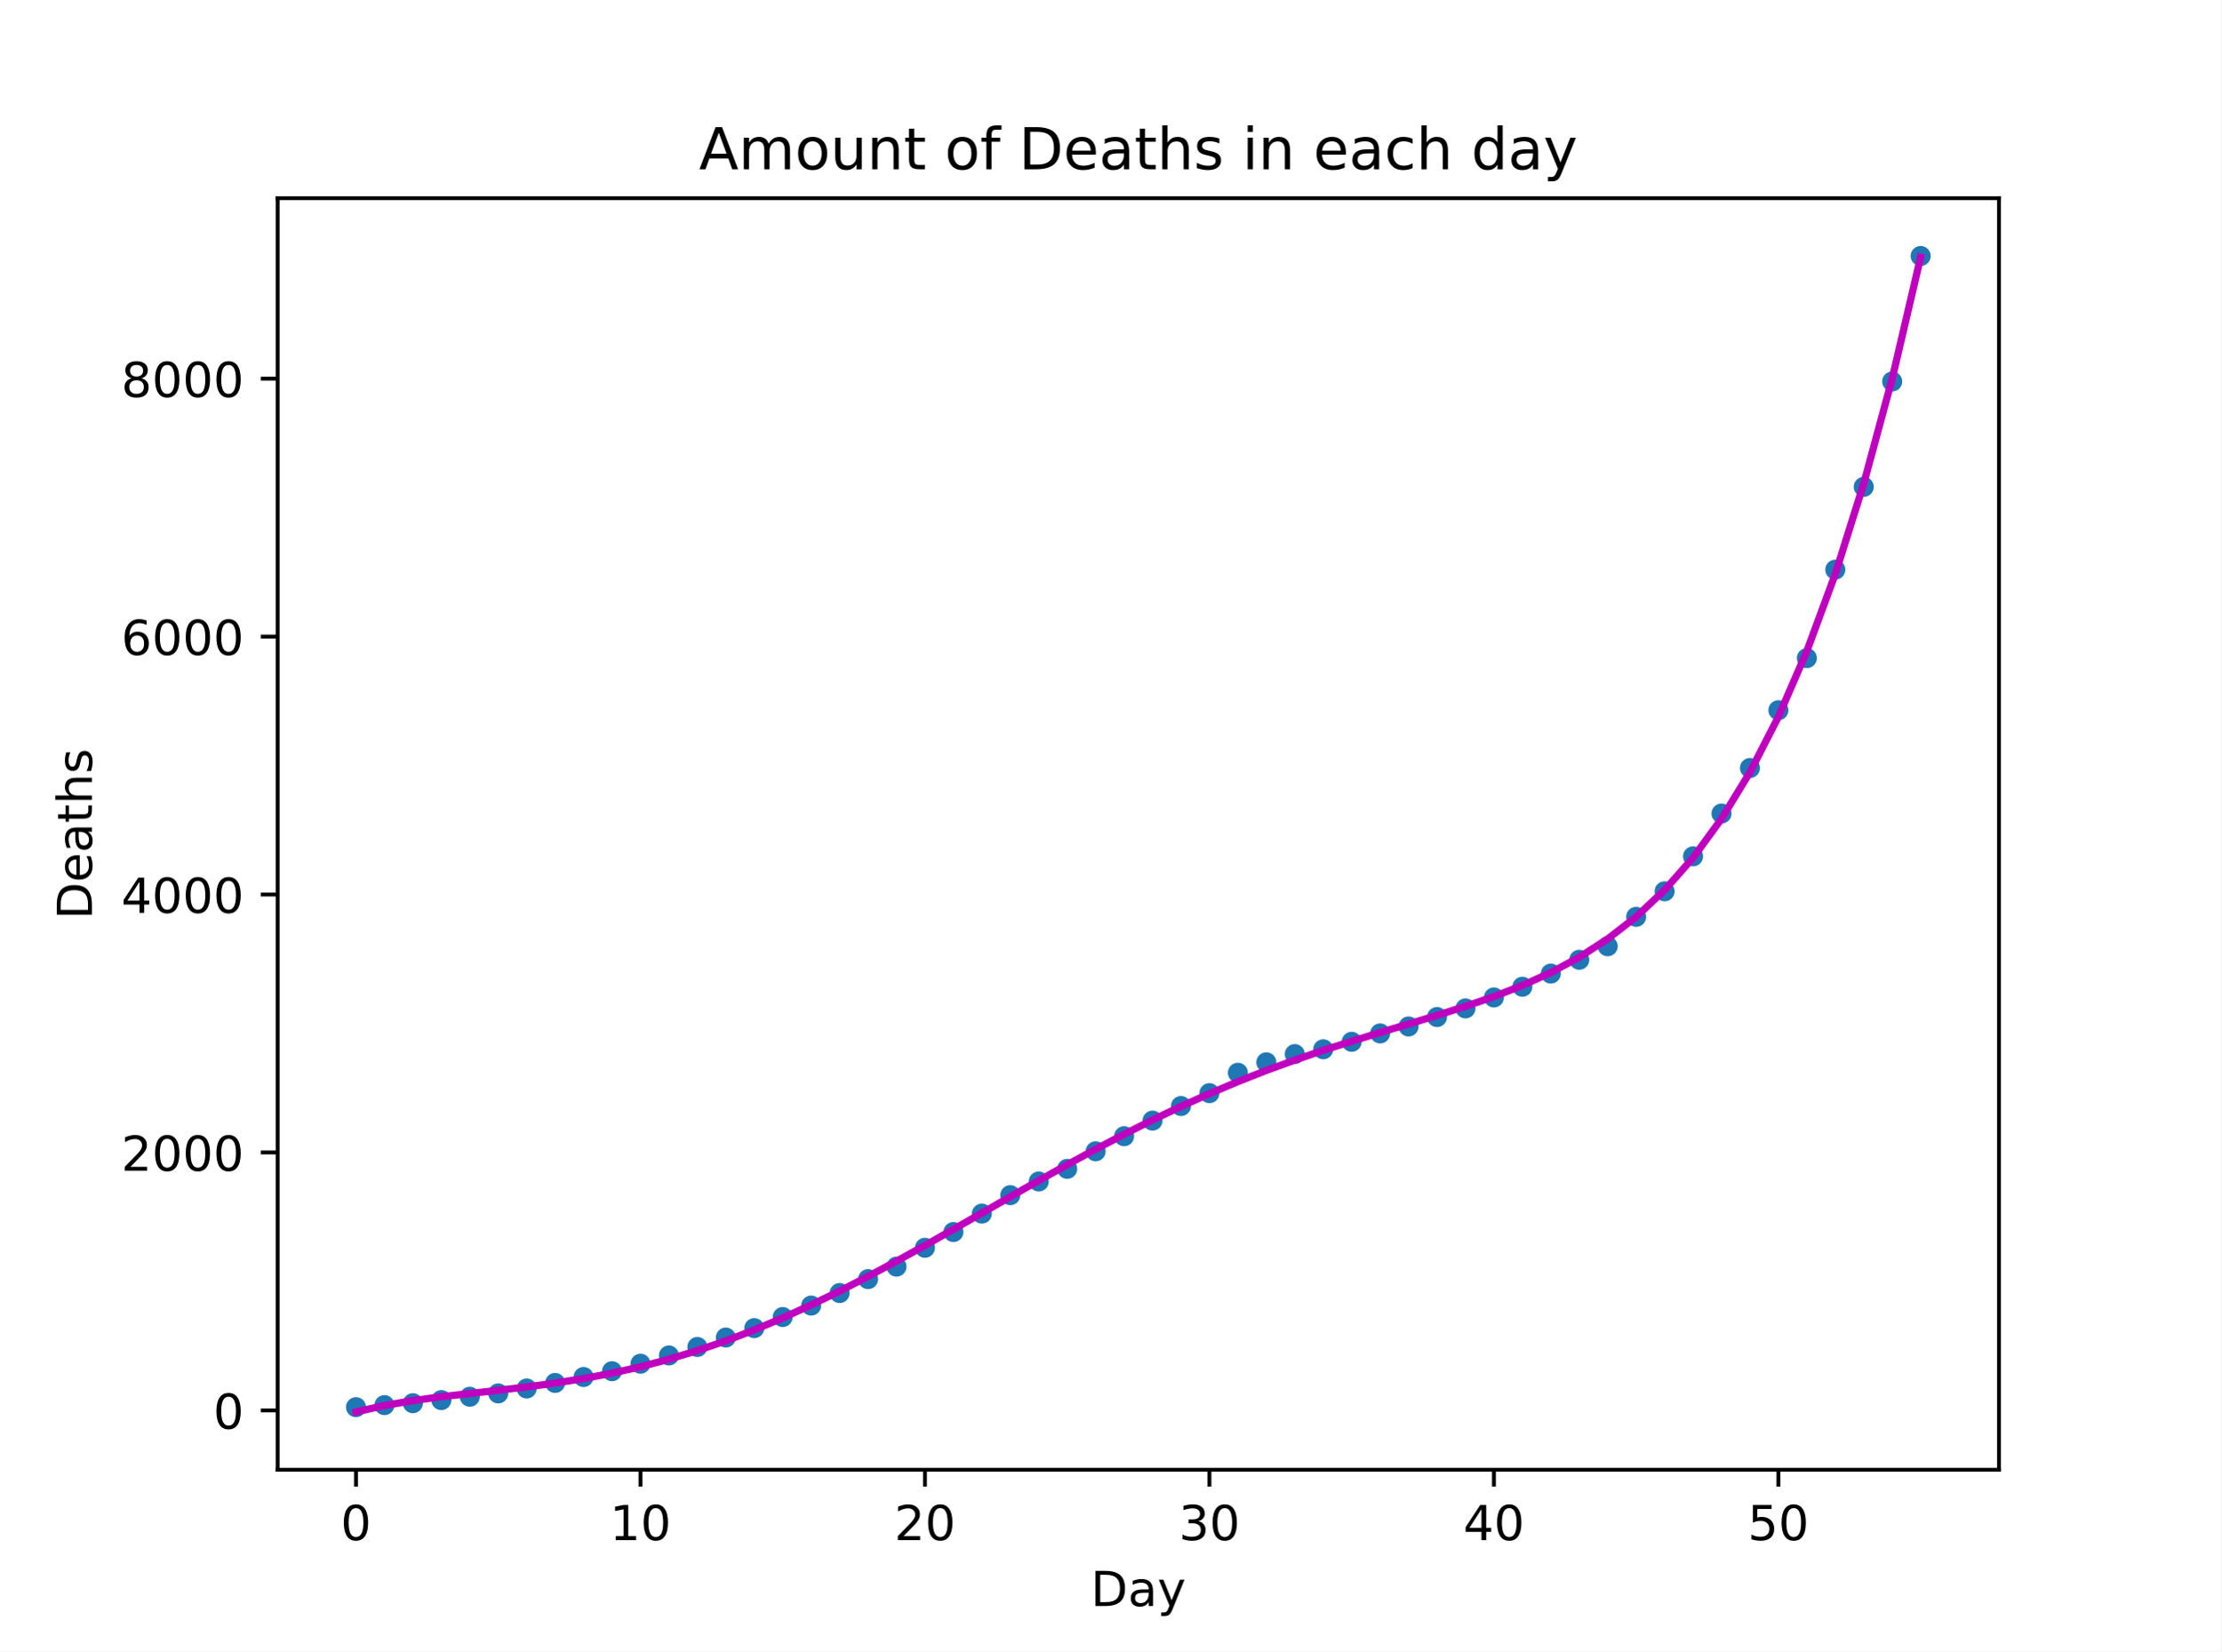
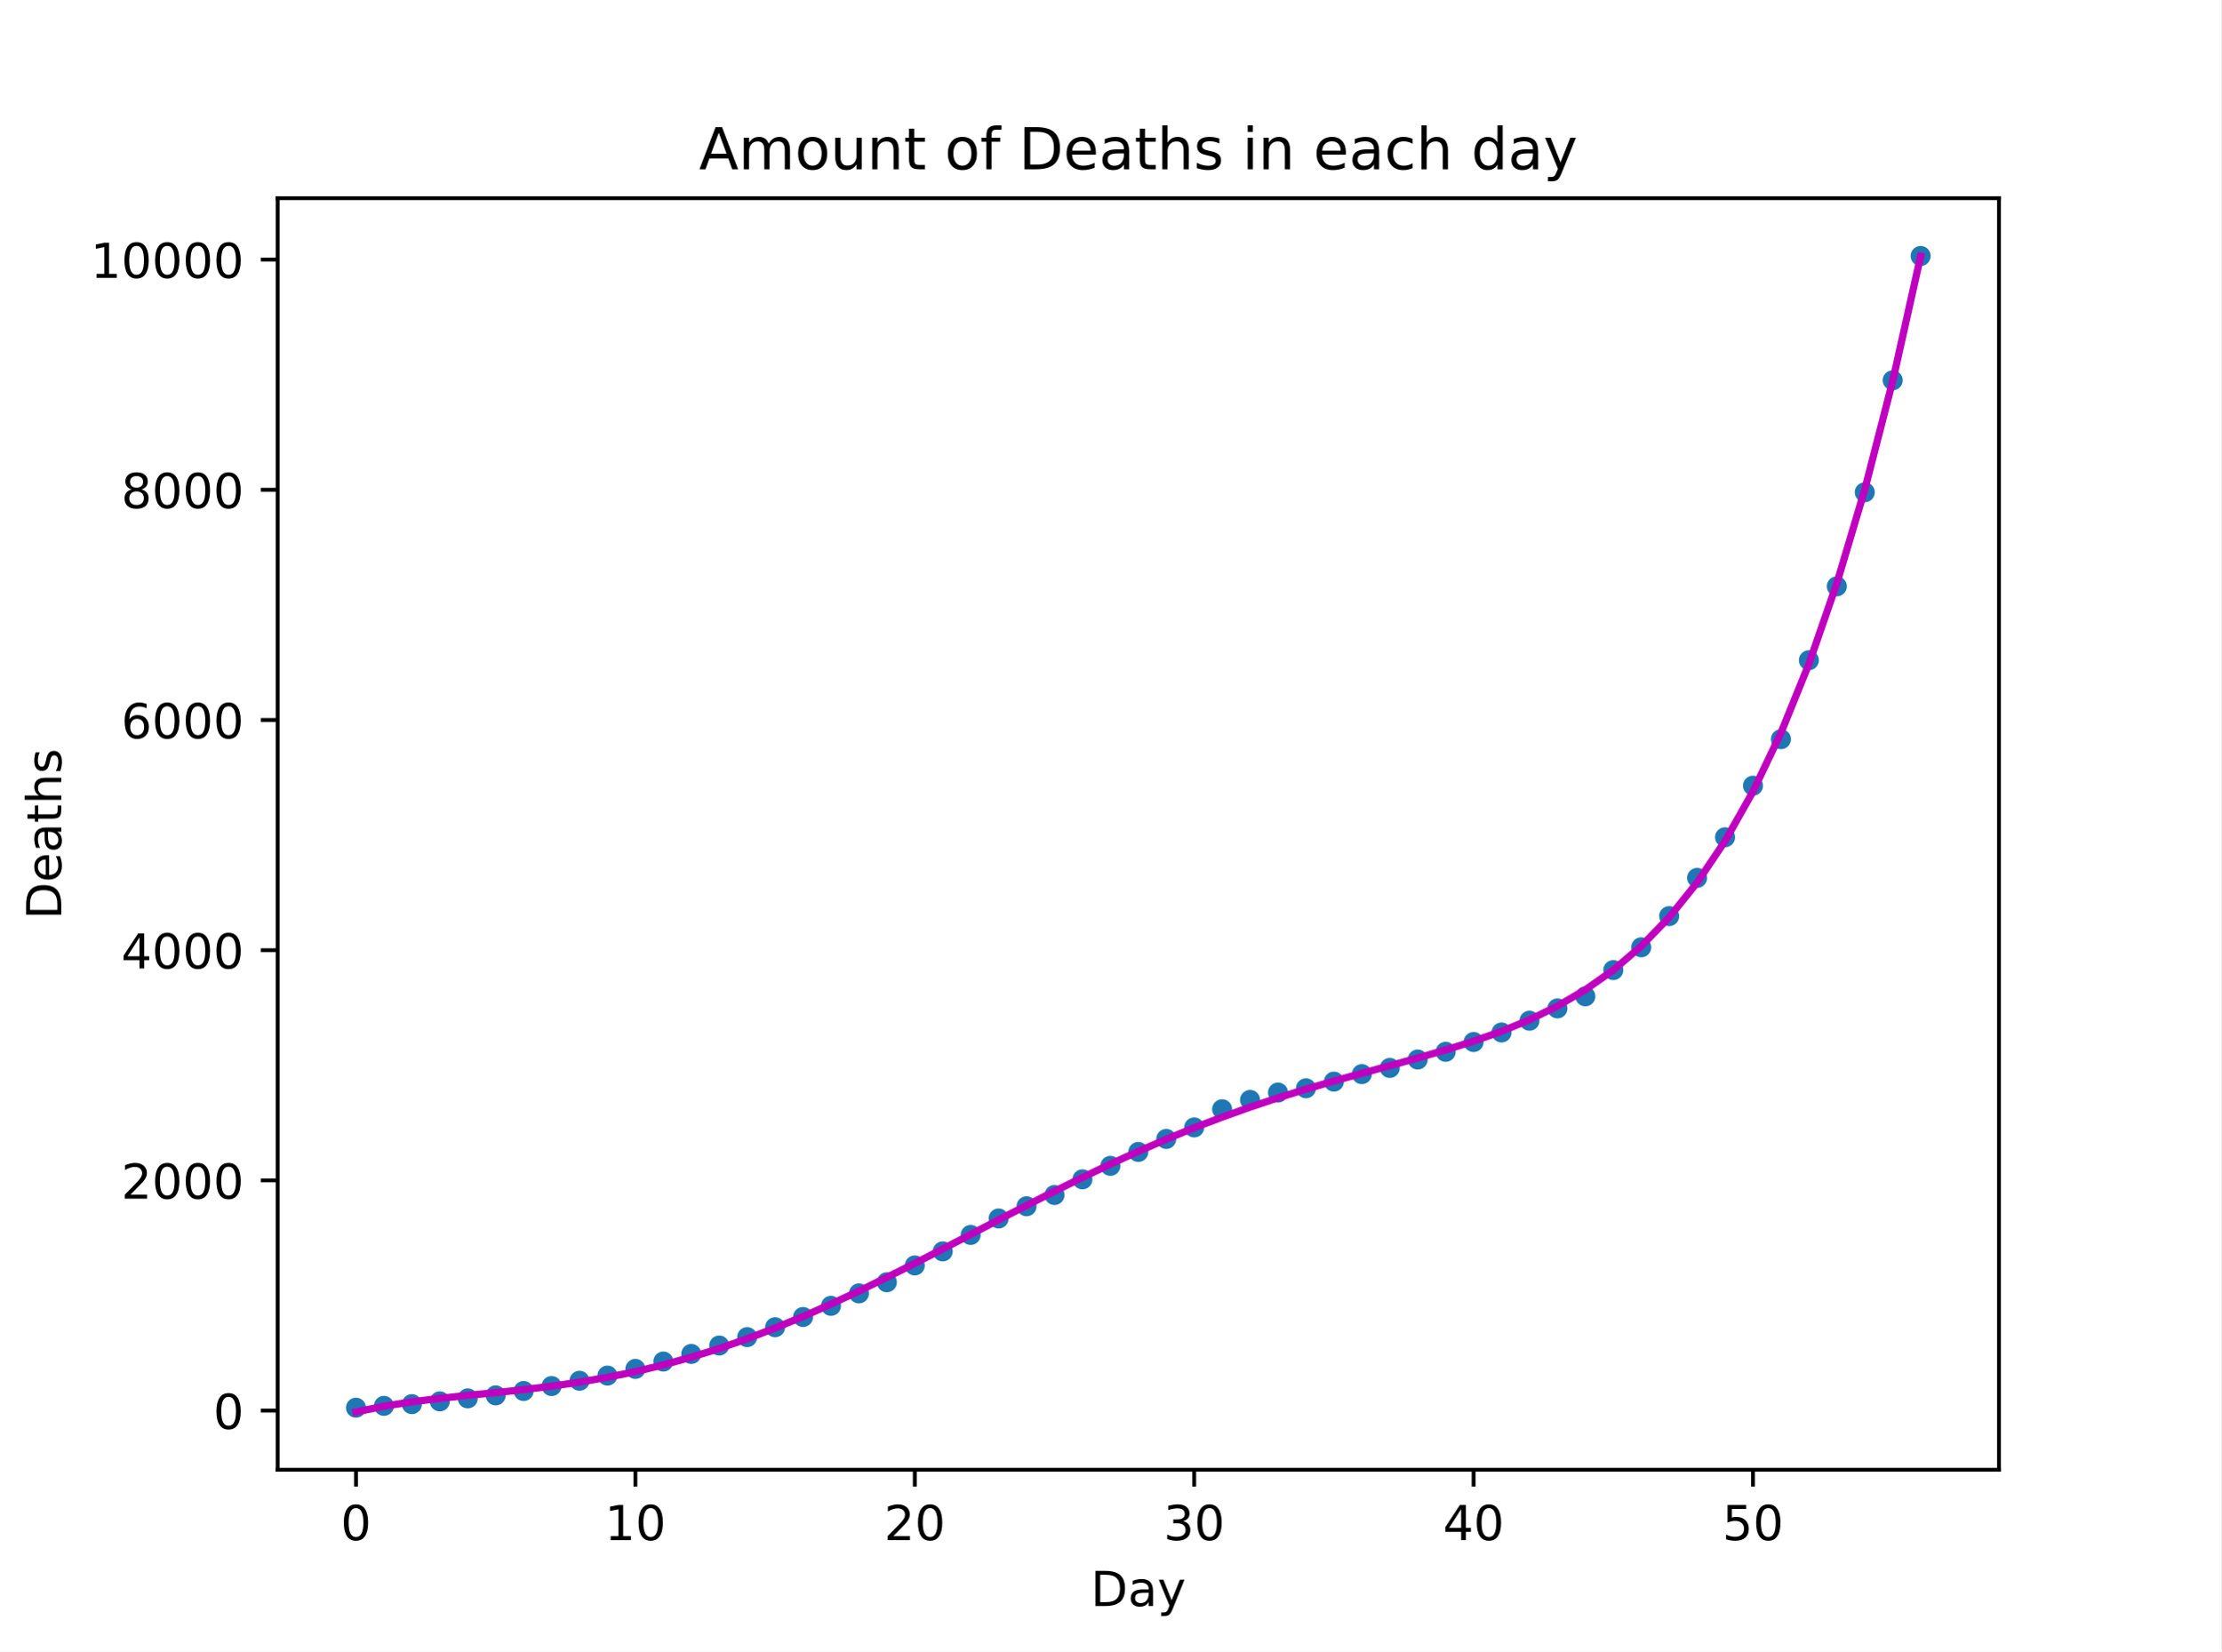
<svg xmlns="http://www.w3.org/2000/svg" xmlns:xlink="http://www.w3.org/1999/xlink" height="342.72pt" version="1.1" viewBox="0 0 460.8 342.72" width="460.8pt">
  <defs>
    <style type="text/css">
*{stroke-linecap:butt;stroke-linejoin:round;}
  </style>
  </defs>
  <g id="figure_1">
    <g id="patch_1">
      <path d="M 0 342.72  L 460.8 342.72  L 460.8 0  L 0 0  z " style="fill:#ffffff;" />
    </g>
    <g id="axes_1">
      <g id="patch_2">
        <path d="M 57.6 305.021  L 414.72 305.021  L 414.72 41.126  L 57.6 41.126  z " style="fill:#ffffff;" />
      </g>
      <g id="PathCollection_1">
        <defs>
-           <path d="M 0 1.581  C 0.419 1.581 0.822 1.415 1.118 1.118  C 1.415 0.822 1.581 0.419 1.581 0  C 1.581 -0.419 1.415 -0.822 1.118 -1.118  C 0.822 -1.415 0.419 -1.581 0 -1.581  C -0.419 -1.581 -0.822 -1.415 -1.118 -1.118  C -1.415 -0.822 -1.581 -0.419 -1.581 0  C -1.581 0.419 -1.415 0.822 -1.118 1.118  C -0.822 1.415 -0.419 1.581 0 1.581  z " id="m9f2c125390" style="stroke:#1f77b4;" />
+           <path d="M 0 1.581  C 0.419 1.581 0.822 1.415 1.118 1.118  C 1.415 0.822 1.581 0.419 1.581 0  C 1.581 -0.419 1.415 -0.822 1.118 -1.118  C 0.822 -1.415 0.419 -1.581 0 -1.581  C -0.419 -1.581 -0.822 -1.415 -1.118 -1.118  C -1.415 -0.822 -1.581 -0.419 -1.581 0  C -1.581 0.419 -1.415 0.822 -1.118 1.118  C -0.822 1.415 -0.419 1.581 0 1.581  z " id="m18ac6762a6" style="stroke:#1f77b4;" />
        </defs>
-         <g clip-path="url(#p89c3997e4b)">
-           <use style="fill:#1f77b4;stroke:#1f77b4;" x="73.852" xlink:href="#m9f2c125390" y="292.035" />
-           <use style="fill:#1f77b4;stroke:#1f77b4;" x="79.754" xlink:href="#m9f2c125390" y="291.607" />
-           <use style="fill:#1f77b4;stroke:#1f77b4;" x="85.656" xlink:href="#m9f2c125390" y="291.206" />
-           <use style="fill:#1f77b4;stroke:#1f77b4;" x="91.558" xlink:href="#m9f2c125390" y="290.563" />
-           <use style="fill:#1f77b4;stroke:#1f77b4;" x="97.46" xlink:href="#m9f2c125390" y="289.867" />
-           <use style="fill:#1f77b4;stroke:#1f77b4;" x="103.362" xlink:href="#m9f2c125390" y="289.171" />
-           <use style="fill:#1f77b4;stroke:#1f77b4;" x="109.264" xlink:href="#m9f2c125390" y="288.154" />
-           <use style="fill:#1f77b4;stroke:#1f77b4;" x="115.166" xlink:href="#m9f2c125390" y="287.003" />
-           <use style="fill:#1f77b4;stroke:#1f77b4;" x="121.069" xlink:href="#m9f2c125390" y="285.772" />
-           <use style="fill:#1f77b4;stroke:#1f77b4;" x="126.971" xlink:href="#m9f2c125390" y="284.568" />
-           <use style="fill:#1f77b4;stroke:#1f77b4;" x="132.873" xlink:href="#m9f2c125390" y="283.015" />
-           <use style="fill:#1f77b4;stroke:#1f77b4;" x="138.775" xlink:href="#m9f2c125390" y="281.302" />
-           <use style="fill:#1f77b4;stroke:#1f77b4;" x="144.677" xlink:href="#m9f2c125390" y="279.536" />
-           <use style="fill:#1f77b4;stroke:#1f77b4;" x="150.579" xlink:href="#m9f2c125390" y="277.582" />
-           <use style="fill:#1f77b4;stroke:#1f77b4;" x="156.481" xlink:href="#m9f2c125390" y="275.628" />
-           <use style="fill:#1f77b4;stroke:#1f77b4;" x="162.383" xlink:href="#m9f2c125390" y="273.326" />
-           <use style="fill:#1f77b4;stroke:#1f77b4;" x="168.286" xlink:href="#m9f2c125390" y="270.944" />
-           <use style="fill:#1f77b4;stroke:#1f77b4;" x="174.188" xlink:href="#m9f2c125390" y="268.347" />
-           <use style="fill:#1f77b4;stroke:#1f77b4;" x="180.09" xlink:href="#m9f2c125390" y="265.457" />
-           <use style="fill:#1f77b4;stroke:#1f77b4;" x="185.992" xlink:href="#m9f2c125390" y="262.86" />
-           <use style="fill:#1f77b4;stroke:#1f77b4;" x="191.894" xlink:href="#m9f2c125390" y="258.952" />
-           <use style="fill:#1f77b4;stroke:#1f77b4;" x="197.796" xlink:href="#m9f2c125390" y="255.687" />
-           <use style="fill:#1f77b4;stroke:#1f77b4;" x="203.698" xlink:href="#m9f2c125390" y="251.859" />
-           <use style="fill:#1f77b4;stroke:#1f77b4;" x="209.6" xlink:href="#m9f2c125390" y="248.032" />
-           <use style="fill:#1f77b4;stroke:#1f77b4;" x="215.503" xlink:href="#m9f2c125390" y="245.195" />
-           <use style="fill:#1f77b4;stroke:#1f77b4;" x="221.405" xlink:href="#m9f2c125390" y="242.572" />
-           <use style="fill:#1f77b4;stroke:#1f77b4;" x="227.307" xlink:href="#m9f2c125390" y="238.931" />
-           <use style="fill:#1f77b4;stroke:#1f77b4;" x="233.209" xlink:href="#m9f2c125390" y="235.8" />
-           <use style="fill:#1f77b4;stroke:#1f77b4;" x="239.111" xlink:href="#m9f2c125390" y="232.561" />
-           <use style="fill:#1f77b4;stroke:#1f77b4;" x="245.013" xlink:href="#m9f2c125390" y="229.537" />
-           <use style="fill:#1f77b4;stroke:#1f77b4;" x="250.915" xlink:href="#m9f2c125390" y="226.86" />
-           <use style="fill:#1f77b4;stroke:#1f77b4;" x="256.817" xlink:href="#m9f2c125390" y="222.631" />
-           <use style="fill:#1f77b4;stroke:#1f77b4;" x="262.72" xlink:href="#m9f2c125390" y="220.463" />
-           <use style="fill:#1f77b4;stroke:#1f77b4;" x="268.622" xlink:href="#m9f2c125390" y="218.75" />
-           <use style="fill:#1f77b4;stroke:#1f77b4;" x="274.524" xlink:href="#m9f2c125390" y="217.76" />
-           <use style="fill:#1f77b4;stroke:#1f77b4;" x="280.426" xlink:href="#m9f2c125390" y="216.207" />
-           <use style="fill:#1f77b4;stroke:#1f77b4;" x="286.328" xlink:href="#m9f2c125390" y="214.467" />
-           <use style="fill:#1f77b4;stroke:#1f77b4;" x="292.23" xlink:href="#m9f2c125390" y="213.022" />
-           <use style="fill:#1f77b4;stroke:#1f77b4;" x="298.132" xlink:href="#m9f2c125390" y="211.068" />
-           <use style="fill:#1f77b4;stroke:#1f77b4;" x="304.034" xlink:href="#m9f2c125390" y="209.275" />
-           <use style="fill:#1f77b4;stroke:#1f77b4;" x="309.937" xlink:href="#m9f2c125390" y="207" />
-           <use style="fill:#1f77b4;stroke:#1f77b4;" x="315.839" xlink:href="#m9f2c125390" y="204.778" />
-           <use style="fill:#1f77b4;stroke:#1f77b4;" x="321.741" xlink:href="#m9f2c125390" y="202.048" />
-           <use style="fill:#1f77b4;stroke:#1f77b4;" x="327.643" xlink:href="#m9f2c125390" y="199.184" />
-           <use style="fill:#1f77b4;stroke:#1f77b4;" x="333.545" xlink:href="#m9f2c125390" y="196.373" />
-           <use style="fill:#1f77b4;stroke:#1f77b4;" x="339.447" xlink:href="#m9f2c125390" y="190.271" />
-           <use style="fill:#1f77b4;stroke:#1f77b4;" x="345.349" xlink:href="#m9f2c125390" y="184.971" />
-           <use style="fill:#1f77b4;stroke:#1f77b4;" x="351.251" xlink:href="#m9f2c125390" y="177.718" />
-           <use style="fill:#1f77b4;stroke:#1f77b4;" x="357.154" xlink:href="#m9f2c125390" y="168.831" />
-           <use style="fill:#1f77b4;stroke:#1f77b4;" x="363.056" xlink:href="#m9f2c125390" y="159.383" />
-           <use style="fill:#1f77b4;stroke:#1f77b4;" x="368.958" xlink:href="#m9f2c125390" y="147.392" />
-           <use style="fill:#1f77b4;stroke:#1f77b4;" x="374.86" xlink:href="#m9f2c125390" y="136.578" />
-           <use style="fill:#1f77b4;stroke:#1f77b4;" x="380.762" xlink:href="#m9f2c125390" y="118.217" />
-           <use style="fill:#1f77b4;stroke:#1f77b4;" x="386.664" xlink:href="#m9f2c125390" y="101.033" />
-           <use style="fill:#1f77b4;stroke:#1f77b4;" x="392.566" xlink:href="#m9f2c125390" y="79.165" />
-           <use style="fill:#1f77b4;stroke:#1f77b4;" x="398.468" xlink:href="#m9f2c125390" y="53.122" />
+         <g clip-path="url(#p3167b985b4)">
+           <use style="fill:#1f77b4;stroke:#1f77b4;" x="73.851" xlink:href="#m18ac6762a6" y="292.142" />
+           <use style="fill:#1f77b4;stroke:#1f77b4;" x="79.648" xlink:href="#m18ac6762a6" y="291.76" />
+           <use style="fill:#1f77b4;stroke:#1f77b4;" x="85.445" xlink:href="#m18ac6762a6" y="291.401" />
+           <use style="fill:#1f77b4;stroke:#1f77b4;" x="91.241" xlink:href="#m18ac6762a6" y="290.828" />
+           <use style="fill:#1f77b4;stroke:#1f77b4;" x="97.038" xlink:href="#m18ac6762a6" y="290.207" />
+           <use style="fill:#1f77b4;stroke:#1f77b4;" x="102.835" xlink:href="#m18ac6762a6" y="289.586" />
+           <use style="fill:#1f77b4;stroke:#1f77b4;" x="108.632" xlink:href="#m18ac6762a6" y="288.678" />
+           <use style="fill:#1f77b4;stroke:#1f77b4;" x="114.428" xlink:href="#m18ac6762a6" y="287.651" />
+           <use style="fill:#1f77b4;stroke:#1f77b4;" x="120.225" xlink:href="#m18ac6762a6" y="286.552" />
+           <use style="fill:#1f77b4;stroke:#1f77b4;" x="126.022" xlink:href="#m18ac6762a6" y="285.477" />
+           <use style="fill:#1f77b4;stroke:#1f77b4;" x="131.819" xlink:href="#m18ac6762a6" y="284.092" />
+           <use style="fill:#1f77b4;stroke:#1f77b4;" x="137.615" xlink:href="#m18ac6762a6" y="282.563" />
+           <use style="fill:#1f77b4;stroke:#1f77b4;" x="143.412" xlink:href="#m18ac6762a6" y="280.986" />
+           <use style="fill:#1f77b4;stroke:#1f77b4;" x="149.209" xlink:href="#m18ac6762a6" y="279.242" />
+           <use style="fill:#1f77b4;stroke:#1f77b4;" x="155.006" xlink:href="#m18ac6762a6" y="277.499" />
+           <use style="fill:#1f77b4;stroke:#1f77b4;" x="160.802" xlink:href="#m18ac6762a6" y="275.444" />
+           <use style="fill:#1f77b4;stroke:#1f77b4;" x="166.599" xlink:href="#m18ac6762a6" y="273.318" />
+           <use style="fill:#1f77b4;stroke:#1f77b4;" x="172.396" xlink:href="#m18ac6762a6" y="271.001" />
+           <use style="fill:#1f77b4;stroke:#1f77b4;" x="178.193" xlink:href="#m18ac6762a6" y="268.421" />
+           <use style="fill:#1f77b4;stroke:#1f77b4;" x="183.989" xlink:href="#m18ac6762a6" y="266.104" />
+           <use style="fill:#1f77b4;stroke:#1f77b4;" x="189.786" xlink:href="#m18ac6762a6" y="262.617" />
+           <use style="fill:#1f77b4;stroke:#1f77b4;" x="195.583" xlink:href="#m18ac6762a6" y="259.702" />
+           <use style="fill:#1f77b4;stroke:#1f77b4;" x="201.38" xlink:href="#m18ac6762a6" y="256.286" />
+           <use style="fill:#1f77b4;stroke:#1f77b4;" x="207.176" xlink:href="#m18ac6762a6" y="252.87" />
+           <use style="fill:#1f77b4;stroke:#1f77b4;" x="212.973" xlink:href="#m18ac6762a6" y="250.338" />
+           <use style="fill:#1f77b4;stroke:#1f77b4;" x="218.77" xlink:href="#m18ac6762a6" y="247.997" />
+           <use style="fill:#1f77b4;stroke:#1f77b4;" x="224.567" xlink:href="#m18ac6762a6" y="244.749" />
+           <use style="fill:#1f77b4;stroke:#1f77b4;" x="230.363" xlink:href="#m18ac6762a6" y="241.954" />
+           <use style="fill:#1f77b4;stroke:#1f77b4;" x="236.16" xlink:href="#m18ac6762a6" y="239.063" />
+           <use style="fill:#1f77b4;stroke:#1f77b4;" x="241.957" xlink:href="#m18ac6762a6" y="236.364" />
+           <use style="fill:#1f77b4;stroke:#1f77b4;" x="247.753" xlink:href="#m18ac6762a6" y="233.975" />
+           <use style="fill:#1f77b4;stroke:#1f77b4;" x="253.55" xlink:href="#m18ac6762a6" y="230.201" />
+           <use style="fill:#1f77b4;stroke:#1f77b4;" x="259.347" xlink:href="#m18ac6762a6" y="228.266" />
+           <use style="fill:#1f77b4;stroke:#1f77b4;" x="265.144" xlink:href="#m18ac6762a6" y="226.737" />
+           <use style="fill:#1f77b4;stroke:#1f77b4;" x="270.94" xlink:href="#m18ac6762a6" y="225.853" />
+           <use style="fill:#1f77b4;stroke:#1f77b4;" x="276.737" xlink:href="#m18ac6762a6" y="224.468" />
+           <use style="fill:#1f77b4;stroke:#1f77b4;" x="282.534" xlink:href="#m18ac6762a6" y="222.915" />
+           <use style="fill:#1f77b4;stroke:#1f77b4;" x="288.331" xlink:href="#m18ac6762a6" y="221.625" />
+           <use style="fill:#1f77b4;stroke:#1f77b4;" x="294.127" xlink:href="#m18ac6762a6" y="219.882" />
+           <use style="fill:#1f77b4;stroke:#1f77b4;" x="299.924" xlink:href="#m18ac6762a6" y="218.281" />
+           <use style="fill:#1f77b4;stroke:#1f77b4;" x="305.721" xlink:href="#m18ac6762a6" y="216.251" />
+           <use style="fill:#1f77b4;stroke:#1f77b4;" x="311.518" xlink:href="#m18ac6762a6" y="214.268" />
+           <use style="fill:#1f77b4;stroke:#1f77b4;" x="317.314" xlink:href="#m18ac6762a6" y="211.831" />
+           <use style="fill:#1f77b4;stroke:#1f77b4;" x="323.111" xlink:href="#m18ac6762a6" y="209.275" />
+           <use style="fill:#1f77b4;stroke:#1f77b4;" x="328.908" xlink:href="#m18ac6762a6" y="206.767" />
+           <use style="fill:#1f77b4;stroke:#1f77b4;" x="334.705" xlink:href="#m18ac6762a6" y="201.321" />
+           <use style="fill:#1f77b4;stroke:#1f77b4;" x="340.501" xlink:href="#m18ac6762a6" y="196.591" />
+           <use style="fill:#1f77b4;stroke:#1f77b4;" x="346.298" xlink:href="#m18ac6762a6" y="190.118" />
+           <use style="fill:#1f77b4;stroke:#1f77b4;" x="352.095" xlink:href="#m18ac6762a6" y="182.187" />
+           <use style="fill:#1f77b4;stroke:#1f77b4;" x="357.892" xlink:href="#m18ac6762a6" y="173.754" />
+           <use style="fill:#1f77b4;stroke:#1f77b4;" x="363.688" xlink:href="#m18ac6762a6" y="163.053" />
+           <use style="fill:#1f77b4;stroke:#1f77b4;" x="369.485" xlink:href="#m18ac6762a6" y="153.402" />
+           <use style="fill:#1f77b4;stroke:#1f77b4;" x="375.282" xlink:href="#m18ac6762a6" y="137.015" />
+           <use style="fill:#1f77b4;stroke:#1f77b4;" x="381.079" xlink:href="#m18ac6762a6" y="121.679" />
+           <use style="fill:#1f77b4;stroke:#1f77b4;" x="386.875" xlink:href="#m18ac6762a6" y="102.163" />
+           <use style="fill:#1f77b4;stroke:#1f77b4;" x="392.672" xlink:href="#m18ac6762a6" y="78.92" />
+           <use style="fill:#1f77b4;stroke:#1f77b4;" x="398.469" xlink:href="#m18ac6762a6" y="53.122" />
        </g>
      </g>
      <g id="matplotlib.axis_1">
        <g id="xtick_1">
          <g id="line2d_1">
            <defs>
-               <path d="M 0 0  L 0 3.5  " id="m40feccec96" style="stroke:#000000;stroke-width:0.8;" />
-             </defs>
-             <g>
-               <use style="stroke:#000000;stroke-width:0.8;" x="73.852" xlink:href="#m40feccec96" y="305.021" />
+               <path d="M 0 0  L 0 3.5  " id="m0d7dae10d0" style="stroke:#000000;stroke-width:0.8;" />
+             </defs>
+             <g>
+               <use style="stroke:#000000;stroke-width:0.8;" x="73.851" xlink:href="#m0d7dae10d0" y="305.021" />
            </g>
          </g>
          <g id="text_1">
            <defs>
              <path d="M 31.781 66.406  Q 24.172 66.406 20.328 58.906  Q 16.5 51.422 16.5 36.375  Q 16.5 21.391 20.328 13.891  Q 24.172 6.391 31.781 6.391  Q 39.453 6.391 43.281 13.891  Q 47.125 21.391 47.125 36.375  Q 47.125 51.422 43.281 58.906  Q 39.453 66.406 31.781 66.406  z M 31.781 74.219  Q 44.047 74.219 50.516 64.516  Q 56.984 54.828 56.984 36.375  Q 56.984 17.969 50.516 8.266  Q 44.047 -1.422 31.781 -1.422  Q 19.531 -1.422 13.062 8.266  Q 6.594 17.969 6.594 36.375  Q 6.594 54.828 13.062 64.516  Q 19.531 74.219 31.781 74.219  z " id="DejaVuSans-48" />
            </defs>
-             <g transform="translate(70.67029 319.6192)scale(0.1 -0.1)">
+             <g transform="translate(70.66996 319.6192)scale(0.1 -0.1)">
              <use xlink:href="#DejaVuSans-48" />
            </g>
          </g>
        </g>
        <g id="xtick_2">
          <g id="line2d_2">
            <g>
-               <use style="stroke:#000000;stroke-width:0.8;" x="132.873" xlink:href="#m40feccec96" y="305.021" />
+               <use style="stroke:#000000;stroke-width:0.8;" x="131.819" xlink:href="#m0d7dae10d0" y="305.021" />
            </g>
          </g>
          <g id="text_2">
            <defs>
              <path d="M 12.406 8.297  L 28.516 8.297  L 28.516 63.922  L 10.984 60.406  L 10.984 69.391  L 28.422 72.906  L 38.281 72.906  L 38.281 8.297  L 54.391 8.297  L 54.391 0  L 12.406 0  z " id="DejaVuSans-49" />
            </defs>
-             <g transform="translate(126.5103 319.6192)scale(0.1 -0.1)">
+             <g transform="translate(125.4561 319.6192)scale(0.1 -0.1)">
              <use xlink:href="#DejaVuSans-49" />
              <use x="63.623" xlink:href="#DejaVuSans-48" />
            </g>
          </g>
        </g>
        <g id="xtick_3">
          <g id="line2d_3">
            <g>
-               <use style="stroke:#000000;stroke-width:0.8;" x="191.894" xlink:href="#m40feccec96" y="305.021" />
+               <use style="stroke:#000000;stroke-width:0.8;" x="189.786" xlink:href="#m0d7dae10d0" y="305.021" />
            </g>
          </g>
          <g id="text_3">
            <defs>
              <path d="M 19.188 8.297  L 53.609 8.297  L 53.609 0  L 7.328 0  L 7.328 8.297  Q 12.938 14.109 22.625 23.891  Q 32.328 33.688 34.812 36.531  Q 39.547 41.844 41.422 45.531  Q 43.312 49.219 43.312 52.781  Q 43.312 58.594 39.234 62.25  Q 35.156 65.922 28.609 65.922  Q 23.969 65.922 18.812 64.312  Q 13.672 62.703 7.812 59.422  L 7.812 69.391  Q 13.766 71.781 18.938 73  Q 24.125 74.219 28.422 74.219  Q 39.75 74.219 46.484 68.547  Q 53.219 62.891 53.219 53.422  Q 53.219 48.922 51.531 44.891  Q 49.859 40.875 45.406 35.406  Q 44.188 33.984 37.641 27.219  Q 31.109 20.453 19.188 8.297  z " id="DejaVuSans-50" />
            </defs>
-             <g transform="translate(185.5316 319.6192)scale(0.1 -0.1)">
+             <g transform="translate(183.4236 319.6192)scale(0.1 -0.1)">
              <use xlink:href="#DejaVuSans-50" />
              <use x="63.623" xlink:href="#DejaVuSans-48" />
            </g>
          </g>
        </g>
        <g id="xtick_4">
          <g id="line2d_4">
            <g>
-               <use style="stroke:#000000;stroke-width:0.8;" x="250.915" xlink:href="#m40feccec96" y="305.021" />
+               <use style="stroke:#000000;stroke-width:0.8;" x="247.753" xlink:href="#m0d7dae10d0" y="305.021" />
            </g>
          </g>
          <g id="text_4">
            <defs>
              <path d="M 40.578 39.312  Q 47.656 37.797 51.625 33  Q 55.609 28.219 55.609 21.188  Q 55.609 10.406 48.188 4.484  Q 40.766 -1.422 27.094 -1.422  Q 22.516 -1.422 17.656 -0.516  Q 12.797 0.391 7.625 2.203  L 7.625 11.719  Q 11.719 9.328 16.594 8.109  Q 21.484 6.891 26.812 6.891  Q 36.078 6.891 40.938 10.547  Q 45.797 14.203 45.797 21.188  Q 45.797 27.641 41.281 31.266  Q 36.766 34.906 28.719 34.906  L 20.219 34.906  L 20.219 43.016  L 29.109 43.016  Q 36.375 43.016 40.234 45.922  Q 44.094 48.828 44.094 54.297  Q 44.094 59.906 40.109 62.906  Q 36.141 65.922 28.719 65.922  Q 24.656 65.922 20.016 65.031  Q 15.375 64.156 9.812 62.312  L 9.812 71.094  Q 15.438 72.656 20.344 73.438  Q 25.25 74.219 29.594 74.219  Q 40.828 74.219 47.359 69.109  Q 53.906 64.016 53.906 55.328  Q 53.906 49.266 50.438 45.094  Q 46.969 40.922 40.578 39.312  z " id="DejaVuSans-51" />
            </defs>
-             <g transform="translate(244.5528 319.6192)scale(0.1 -0.1)">
+             <g transform="translate(241.391 319.6192)scale(0.1 -0.1)">
              <use xlink:href="#DejaVuSans-51" />
              <use x="63.623" xlink:href="#DejaVuSans-48" />
            </g>
          </g>
        </g>
        <g id="xtick_5">
          <g id="line2d_5">
            <g>
-               <use style="stroke:#000000;stroke-width:0.8;" x="309.937" xlink:href="#m40feccec96" y="305.021" />
+               <use style="stroke:#000000;stroke-width:0.8;" x="305.721" xlink:href="#m0d7dae10d0" y="305.021" />
            </g>
          </g>
          <g id="text_5">
            <defs>
              <path d="M 37.797 64.312  L 12.891 25.391  L 37.797 25.391  z M 35.203 72.906  L 47.609 72.906  L 47.609 25.391  L 58.016 25.391  L 58.016 17.188  L 47.609 17.188  L 47.609 0  L 37.797 0  L 37.797 17.188  L 4.891 17.188  L 4.891 26.703  z " id="DejaVuSans-52" />
            </defs>
-             <g transform="translate(303.5741 319.6192)scale(0.1 -0.1)">
+             <g transform="translate(299.3584 319.6192)scale(0.1 -0.1)">
              <use xlink:href="#DejaVuSans-52" />
              <use x="63.623" xlink:href="#DejaVuSans-48" />
            </g>
          </g>
        </g>
        <g id="xtick_6">
          <g id="line2d_6">
            <g>
-               <use style="stroke:#000000;stroke-width:0.8;" x="368.958" xlink:href="#m40feccec96" y="305.021" />
+               <use style="stroke:#000000;stroke-width:0.8;" x="363.688" xlink:href="#m0d7dae10d0" y="305.021" />
            </g>
          </g>
          <g id="text_6">
            <defs>
              <path d="M 10.797 72.906  L 49.516 72.906  L 49.516 64.594  L 19.828 64.594  L 19.828 46.734  Q 21.969 47.469 24.109 47.828  Q 26.266 48.188 28.422 48.188  Q 40.625 48.188 47.75 41.5  Q 54.891 34.812 54.891 23.391  Q 54.891 11.625 47.562 5.094  Q 40.234 -1.422 26.906 -1.422  Q 22.312 -1.422 17.547 -0.641  Q 12.797 0.141 7.719 1.703  L 7.719 11.625  Q 12.109 9.234 16.797 8.062  Q 21.484 6.891 26.703 6.891  Q 35.156 6.891 40.078 11.328  Q 45.016 15.766 45.016 23.391  Q 45.016 31 40.078 35.438  Q 35.156 39.891 26.703 39.891  Q 22.75 39.891 18.812 39.016  Q 14.891 38.141 10.797 36.281  z " id="DejaVuSans-53" />
            </defs>
-             <g transform="translate(362.5953 319.6192)scale(0.1 -0.1)">
+             <g transform="translate(357.3258 319.6192)scale(0.1 -0.1)">
              <use xlink:href="#DejaVuSans-53" />
              <use x="63.623" xlink:href="#DejaVuSans-48" />
            </g>
          </g>
        </g>
        <g id="text_7">
          <defs>
            <path d="M 19.672 64.797  L 19.672 8.109  L 31.594 8.109  Q 46.688 8.109 53.688 14.938  Q 60.688 21.781 60.688 36.531  Q 60.688 51.172 53.688 57.984  Q 46.688 64.797 31.594 64.797  z M 9.812 72.906  L 30.078 72.906  Q 51.266 72.906 61.172 64.094  Q 71.094 55.281 71.094 36.531  Q 71.094 17.672 61.125 8.828  Q 51.172 0 30.078 0  L 9.812 0  z " id="DejaVuSans-68" />
            <path d="M 34.281 27.484  Q 23.391 27.484 19.188 25  Q 14.984 22.516 14.984 16.5  Q 14.984 11.719 18.141 8.906  Q 21.297 6.109 26.703 6.109  Q 34.188 6.109 38.703 11.406  Q 43.219 16.703 43.219 25.484  L 43.219 27.484  z M 52.203 31.203  L 52.203 0  L 43.219 0  L 43.219 8.297  Q 40.141 3.328 35.547 0.953  Q 30.953 -1.422 24.312 -1.422  Q 15.922 -1.422 10.953 3.297  Q 6 8.016 6 15.922  Q 6 25.141 12.172 29.828  Q 18.359 34.516 30.609 34.516  L 43.219 34.516  L 43.219 35.406  Q 43.219 41.609 39.141 45  Q 35.062 48.391 27.688 48.391  Q 23 48.391 18.547 47.266  Q 14.109 46.141 10.016 43.891  L 10.016 52.203  Q 14.938 54.109 19.578 55.047  Q 24.219 56 28.609 56  Q 40.484 56 46.344 49.844  Q 52.203 43.703 52.203 31.203  z " id="DejaVuSans-97" />
            <path d="M 32.172 -5.078  Q 28.375 -14.844 24.75 -17.812  Q 21.141 -20.797 15.094 -20.797  L 7.906 -20.797  L 7.906 -13.281  L 13.188 -13.281  Q 16.891 -13.281 18.938 -11.516  Q 21 -9.766 23.484 -3.219  L 25.094 0.875  L 2.984 54.688  L 12.5 54.688  L 29.594 11.922  L 46.688 54.688  L 56.203 54.688  z " id="DejaVuSans-121" />
          </defs>
          <g transform="translate(226.2866 333.2974)scale(0.1 -0.1)">
            <use xlink:href="#DejaVuSans-68" />
            <use x="77.002" xlink:href="#DejaVuSans-97" />
            <use x="138.281" xlink:href="#DejaVuSans-121" />
          </g>
        </g>
      </g>
      <g id="matplotlib.axis_2">
        <g id="ytick_1">
          <g id="line2d_7">
            <defs>
-               <path d="M 0 0  L -3.5 0  " id="m40c805d6f3" style="stroke:#000000;stroke-width:0.8;" />
-             </defs>
-             <g>
-               <use style="stroke:#000000;stroke-width:0.8;" x="57.6" xlink:href="#m40c805d6f3" y="292.704" />
+               <path d="M 0 0  L -3.5 0  " id="me43e0d0fe6" style="stroke:#000000;stroke-width:0.8;" />
+             </defs>
+             <g>
+               <use style="stroke:#000000;stroke-width:0.8;" x="57.6" xlink:href="#me43e0d0fe6" y="292.739" />
            </g>
          </g>
          <g id="text_8">
-             <g transform="translate(44.2375 296.5036)scale(0.1 -0.1)">
+             <g transform="translate(44.2375 296.5382)scale(0.1 -0.1)">
              <use xlink:href="#DejaVuSans-48" />
            </g>
          </g>
        </g>
        <g id="ytick_2">
          <g id="line2d_8">
            <g>
-               <use style="stroke:#000000;stroke-width:0.8;" x="57.6" xlink:href="#m40c805d6f3" y="239.172" />
+               <use style="stroke:#000000;stroke-width:0.8;" x="57.6" xlink:href="#me43e0d0fe6" y="244.964" />
            </g>
          </g>
          <g id="text_9">
-             <g transform="translate(25.15 242.9716)scale(0.1 -0.1)">
+             <g transform="translate(25.15 248.7628)scale(0.1 -0.1)">
              <use xlink:href="#DejaVuSans-50" />
              <use x="63.623" xlink:href="#DejaVuSans-48" />
              <use x="127.246" xlink:href="#DejaVuSans-48" />
              <use x="190.869" xlink:href="#DejaVuSans-48" />
            </g>
          </g>
        </g>
        <g id="ytick_3">
          <g id="line2d_9">
            <g>
-               <use style="stroke:#000000;stroke-width:0.8;" x="57.6" xlink:href="#m40c805d6f3" y="185.64" />
+               <use style="stroke:#000000;stroke-width:0.8;" x="57.6" xlink:href="#me43e0d0fe6" y="197.188" />
            </g>
          </g>
          <g id="text_10">
-             <g transform="translate(25.15 189.4395)scale(0.1 -0.1)">
+             <g transform="translate(25.15 200.9875)scale(0.1 -0.1)">
              <use xlink:href="#DejaVuSans-52" />
              <use x="63.623" xlink:href="#DejaVuSans-48" />
              <use x="127.246" xlink:href="#DejaVuSans-48" />
              <use x="190.869" xlink:href="#DejaVuSans-48" />
            </g>
          </g>
        </g>
        <g id="ytick_4">
          <g id="line2d_10">
            <g>
-               <use style="stroke:#000000;stroke-width:0.8;" x="57.6" xlink:href="#m40c805d6f3" y="132.108" />
+               <use style="stroke:#000000;stroke-width:0.8;" x="57.6" xlink:href="#me43e0d0fe6" y="149.413" />
            </g>
          </g>
          <g id="text_11">
            <defs>
              <path d="M 33.016 40.375  Q 26.375 40.375 22.484 35.828  Q 18.609 31.297 18.609 23.391  Q 18.609 15.531 22.484 10.953  Q 26.375 6.391 33.016 6.391  Q 39.656 6.391 43.531 10.953  Q 47.406 15.531 47.406 23.391  Q 47.406 31.297 43.531 35.828  Q 39.656 40.375 33.016 40.375  z M 52.594 71.297  L 52.594 62.312  Q 48.875 64.062 45.094 64.984  Q 41.312 65.922 37.594 65.922  Q 27.828 65.922 22.672 59.328  Q 17.531 52.734 16.797 39.406  Q 19.672 43.656 24.016 45.922  Q 28.375 48.188 33.594 48.188  Q 44.578 48.188 50.953 41.516  Q 57.328 34.859 57.328 23.391  Q 57.328 12.156 50.688 5.359  Q 44.047 -1.422 33.016 -1.422  Q 20.359 -1.422 13.672 8.266  Q 6.984 17.969 6.984 36.375  Q 6.984 53.656 15.188 63.938  Q 23.391 74.219 37.203 74.219  Q 40.922 74.219 44.703 73.484  Q 48.484 72.75 52.594 71.297  z " id="DejaVuSans-54" />
            </defs>
-             <g transform="translate(25.15 135.9075)scale(0.1 -0.1)">
+             <g transform="translate(25.15 153.2121)scale(0.1 -0.1)">
              <use xlink:href="#DejaVuSans-54" />
              <use x="63.623" xlink:href="#DejaVuSans-48" />
              <use x="127.246" xlink:href="#DejaVuSans-48" />
              <use x="190.869" xlink:href="#DejaVuSans-48" />
            </g>
          </g>
        </g>
        <g id="ytick_5">
          <g id="line2d_11">
            <g>
-               <use style="stroke:#000000;stroke-width:0.8;" x="57.6" xlink:href="#m40c805d6f3" y="78.576" />
+               <use style="stroke:#000000;stroke-width:0.8;" x="57.6" xlink:href="#me43e0d0fe6" y="101.638" />
            </g>
          </g>
          <g id="text_12">
            <defs>
              <path d="M 31.781 34.625  Q 24.75 34.625 20.719 30.859  Q 16.703 27.094 16.703 20.516  Q 16.703 13.922 20.719 10.156  Q 24.75 6.391 31.781 6.391  Q 38.812 6.391 42.859 10.172  Q 46.922 13.969 46.922 20.516  Q 46.922 27.094 42.891 30.859  Q 38.875 34.625 31.781 34.625  z M 21.922 38.812  Q 15.578 40.375 12.031 44.719  Q 8.5 49.078 8.5 55.328  Q 8.5 64.062 14.719 69.141  Q 20.953 74.219 31.781 74.219  Q 42.672 74.219 48.875 69.141  Q 55.078 64.062 55.078 55.328  Q 55.078 49.078 51.531 44.719  Q 48 40.375 41.703 38.812  Q 48.828 37.156 52.797 32.312  Q 56.781 27.484 56.781 20.516  Q 56.781 9.906 50.312 4.234  Q 43.844 -1.422 31.781 -1.422  Q 19.734 -1.422 13.25 4.234  Q 6.781 9.906 6.781 20.516  Q 6.781 27.484 10.781 32.312  Q 14.797 37.156 21.922 38.812  z M 18.312 54.391  Q 18.312 48.734 21.844 45.562  Q 25.391 42.391 31.781 42.391  Q 38.141 42.391 41.719 45.562  Q 45.312 48.734 45.312 54.391  Q 45.312 60.062 41.719 63.234  Q 38.141 66.406 31.781 66.406  Q 25.391 66.406 21.844 63.234  Q 18.312 60.062 18.312 54.391  z " id="DejaVuSans-56" />
            </defs>
-             <g transform="translate(25.15 82.37542)scale(0.1 -0.1)">
+             <g transform="translate(25.15 105.4368)scale(0.1 -0.1)">
              <use xlink:href="#DejaVuSans-56" />
              <use x="63.623" xlink:href="#DejaVuSans-48" />
              <use x="127.246" xlink:href="#DejaVuSans-48" />
              <use x="190.869" xlink:href="#DejaVuSans-48" />
            </g>
          </g>
        </g>
-         <g id="text_13">
+         <g id="ytick_6">
+           <g id="line2d_12">
+             <g>
+               <use style="stroke:#000000;stroke-width:0.8;" x="57.6" xlink:href="#me43e0d0fe6" y="53.862" />
+             </g>
+           </g>
+           <g id="text_13">
+             <g transform="translate(18.7875 57.66144)scale(0.1 -0.1)">
+               <use xlink:href="#DejaVuSans-49" />
+               <use x="63.623" xlink:href="#DejaVuSans-48" />
+               <use x="127.246" xlink:href="#DejaVuSans-48" />
+               <use x="190.869" xlink:href="#DejaVuSans-48" />
+               <use x="254.492" xlink:href="#DejaVuSans-48" />
+             </g>
+           </g>
+         </g>
+         <g id="text_14">
          <defs>
            <path d="M 56.203 29.594  L 56.203 25.203  L 14.891 25.203  Q 15.484 15.922 20.484 11.062  Q 25.484 6.203 34.422 6.203  Q 39.594 6.203 44.453 7.469  Q 49.312 8.734 54.109 11.281  L 54.109 2.781  Q 49.266 0.734 44.188 -0.344  Q 39.109 -1.422 33.891 -1.422  Q 20.797 -1.422 13.156 6.188  Q 5.516 13.812 5.516 26.812  Q 5.516 40.234 12.766 48.109  Q 20.016 56 32.328 56  Q 43.359 56 49.781 48.891  Q 56.203 41.797 56.203 29.594  z M 47.219 32.234  Q 47.125 39.594 43.094 43.984  Q 39.062 48.391 32.422 48.391  Q 24.906 48.391 20.391 44.141  Q 15.875 39.891 15.188 32.172  z " id="DejaVuSans-101" />
            <path d="M 18.312 70.219  L 18.312 54.688  L 36.812 54.688  L 36.812 47.703  L 18.312 47.703  L 18.312 18.016  Q 18.312 11.328 20.141 9.422  Q 21.969 7.516 27.594 7.516  L 36.812 7.516  L 36.812 0  L 27.594 0  Q 17.188 0 13.234 3.875  Q 9.281 7.766 9.281 18.016  L 9.281 47.703  L 2.688 47.703  L 2.688 54.688  L 9.281 54.688  L 9.281 70.219  z " id="DejaVuSans-116" />
            <path d="M 54.891 33.016  L 54.891 0  L 45.906 0  L 45.906 32.719  Q 45.906 40.484 42.875 44.328  Q 39.844 48.188 33.797 48.188  Q 26.516 48.188 22.312 43.547  Q 18.109 38.922 18.109 30.906  L 18.109 0  L 9.078 0  L 9.078 75.984  L 18.109 75.984  L 18.109 46.188  Q 21.344 51.125 25.703 53.562  Q 30.078 56 35.797 56  Q 45.219 56 50.047 50.172  Q 54.891 44.344 54.891 33.016  z " id="DejaVuSans-104" />
            <path d="M 44.281 53.078  L 44.281 44.578  Q 40.484 46.531 36.375 47.5  Q 32.281 48.484 27.875 48.484  Q 21.188 48.484 17.844 46.438  Q 14.5 44.391 14.5 40.281  Q 14.5 37.156 16.891 35.375  Q 19.281 33.594 26.516 31.984  L 29.594 31.297  Q 39.156 29.25 43.188 25.516  Q 47.219 21.781 47.219 15.094  Q 47.219 7.469 41.188 3.016  Q 35.156 -1.422 24.609 -1.422  Q 20.219 -1.422 15.453 -0.562  Q 10.688 0.297 5.422 2  L 5.422 11.281  Q 10.406 8.688 15.234 7.391  Q 20.062 6.109 24.812 6.109  Q 31.156 6.109 34.562 8.281  Q 37.984 10.453 37.984 14.406  Q 37.984 18.062 35.516 20.016  Q 33.062 21.969 24.703 23.781  L 21.578 24.516  Q 13.234 26.266 9.516 29.906  Q 5.812 33.547 5.812 39.891  Q 5.812 47.609 11.281 51.797  Q 16.75 56 26.812 56  Q 31.781 56 36.172 55.266  Q 40.578 54.547 44.281 53.078  z " id="DejaVuSans-115" />
          </defs>
-           <g transform="translate(19.07031 190.7978)rotate(-90)scale(0.1 -0.1)">
+           <g transform="translate(12.70781 190.7978)rotate(-90)scale(0.1 -0.1)">
            <use xlink:href="#DejaVuSans-68" />
            <use x="77.002" xlink:href="#DejaVuSans-101" />
            <use x="138.525" xlink:href="#DejaVuSans-97" />
            <use x="199.805" xlink:href="#DejaVuSans-116" />
            <use x="239.014" xlink:href="#DejaVuSans-104" />
            <use x="302.393" xlink:href="#DejaVuSans-115" />
          </g>
        </g>
      </g>
-       <g id="line2d_12">
-         <path clip-path="url(#p89c3997e4b)" d="M 73.852 293.026  L 79.754 291.687  L 85.656 290.67  L 91.558 289.867  L 97.46 289.198  L 103.362 288.529  L 109.264 287.833  L 115.166 287.03  L 121.069 286.093  L 126.971 284.969  L 132.873 283.657  L 138.775 282.078  L 144.677 280.285  L 150.579 278.278  L 156.481 276.002  L 162.383 273.513  L 168.286 270.81  L 174.188 267.946  L 180.09 264.895  L 185.992 261.736  L 191.894 258.471  L 197.796 255.125  L 203.698 251.752  L 209.6 248.353  L 215.503 245.007  L 221.405 241.715  L 227.307 238.503  L 233.209 235.398  L 239.111 232.427  L 245.013 229.617  L 250.915 226.967  L 256.817 224.478  L 262.72 222.149  L 268.622 220.008  L 274.524 217.974  L 280.426 216.1  L 286.328 214.28  L 292.23 212.513  L 298.132 210.72  L 304.034 208.846  L 309.937 206.812  L 315.839 204.51  L 321.741 201.834  L 327.643 198.649  L 333.545 194.848  L 339.447 190.271  L 345.349 184.703  L 351.251 178.012  L 357.154 169.929  L 363.056 160.266  L 368.958 148.757  L 374.86 135.133  L 380.762 119.127  L 386.664 100.364  L 392.566 78.576  L 398.468 53.363  " style="fill:none;stroke:#bf00bf;stroke-linecap:square;stroke-width:1.5;" />
+       <g id="line2d_13">
+         <path clip-path="url(#p3167b985b4)" d="M 73.851 293.026  L 79.648 291.831  L 85.445 290.923  L 91.241 290.207  L 97.038 289.586  L 102.835 289.012  L 108.632 288.391  L 114.428 287.675  L 120.225 286.839  L 126.022 285.835  L 131.819 284.665  L 137.615 283.256  L 143.412 281.655  L 149.209 279.863  L 155.006 277.833  L 160.802 275.611  L 166.599 273.223  L 172.396 270.643  L 178.193 267.944  L 183.989 265.101  L 189.786 262.187  L 195.583 259.201  L 201.38 256.191  L 207.176 253.157  L 212.973 250.171  L 218.77 247.233  L 224.567 244.366  L 230.363 241.595  L 236.16 238.944  L 241.957 236.436  L 247.753 234.047  L 253.55 231.849  L 259.347 229.771  L 265.144 227.836  L 270.94 226.045  L 276.737 224.349  L 282.534 222.748  L 288.331 221.171  L 294.127 219.571  L 299.924 217.899  L 305.721 216.083  L 311.518 214.029  L 317.314 211.64  L 323.111 208.798  L 328.908 205.406  L 334.705 201.321  L 340.501 196.352  L 346.298 190.38  L 352.095 183.166  L 357.892 174.543  L 363.688 164.271  L 369.485 152.112  L 375.282 137.804  L 381.079 121.082  L 386.875 101.614  L 392.672 79.088  L 398.469 53.169  " style="fill:none;stroke:#bf00bf;stroke-linecap:square;stroke-width:1.5;" />
      </g>
      <g id="patch_3">
        <path d="M 57.6 305.021  L 57.6 41.126  " style="fill:none;stroke:#000000;stroke-linecap:square;stroke-linejoin:miter;stroke-width:0.8;" />
      </g>
      <g id="patch_4">
        <path d="M 414.72 305.021  L 414.72 41.126  " style="fill:none;stroke:#000000;stroke-linecap:square;stroke-linejoin:miter;stroke-width:0.8;" />
      </g>
      <g id="patch_5">
        <path d="M 57.6 305.021  L 414.72 305.021  " style="fill:none;stroke:#000000;stroke-linecap:square;stroke-linejoin:miter;stroke-width:0.8;" />
      </g>
      <g id="patch_6">
        <path d="M 57.6 41.126  L 414.72 41.126  " style="fill:none;stroke:#000000;stroke-linecap:square;stroke-linejoin:miter;stroke-width:0.8;" />
      </g>
-       <g id="text_14">
+       <g id="text_15">
        <defs>
          <path d="M 34.188 63.188  L 20.797 26.906  L 47.609 26.906  z M 28.609 72.906  L 39.797 72.906  L 67.578 0  L 57.328 0  L 50.688 18.703  L 17.828 18.703  L 11.188 0  L 0.781 0  z " id="DejaVuSans-65" />
          <path d="M 52 44.188  Q 55.375 50.25 60.062 53.125  Q 64.75 56 71.094 56  Q 79.641 56 84.281 50.016  Q 88.922 44.047 88.922 33.016  L 88.922 0  L 79.891 0  L 79.891 32.719  Q 79.891 40.578 77.094 44.375  Q 74.312 48.188 68.609 48.188  Q 61.625 48.188 57.562 43.547  Q 53.516 38.922 53.516 30.906  L 53.516 0  L 44.484 0  L 44.484 32.719  Q 44.484 40.625 41.703 44.406  Q 38.922 48.188 33.109 48.188  Q 26.219 48.188 22.156 43.531  Q 18.109 38.875 18.109 30.906  L 18.109 0  L 9.078 0  L 9.078 54.688  L 18.109 54.688  L 18.109 46.188  Q 21.188 51.219 25.484 53.609  Q 29.781 56 35.688 56  Q 41.656 56 45.828 52.969  Q 50 49.953 52 44.188  z " id="DejaVuSans-109" />
          <path d="M 30.609 48.391  Q 23.391 48.391 19.188 42.75  Q 14.984 37.109 14.984 27.297  Q 14.984 17.484 19.156 11.844  Q 23.344 6.203 30.609 6.203  Q 37.797 6.203 41.984 11.859  Q 46.188 17.531 46.188 27.297  Q 46.188 37.016 41.984 42.703  Q 37.797 48.391 30.609 48.391  z M 30.609 56  Q 42.328 56 49.016 48.375  Q 55.719 40.766 55.719 27.297  Q 55.719 13.875 49.016 6.219  Q 42.328 -1.422 30.609 -1.422  Q 18.844 -1.422 12.172 6.219  Q 5.516 13.875 5.516 27.297  Q 5.516 40.766 12.172 48.375  Q 18.844 56 30.609 56  z " id="DejaVuSans-111" />
          <path d="M 8.5 21.578  L 8.5 54.688  L 17.484 54.688  L 17.484 21.922  Q 17.484 14.156 20.5 10.266  Q 23.531 6.391 29.594 6.391  Q 36.859 6.391 41.078 11.031  Q 45.312 15.672 45.312 23.688  L 45.312 54.688  L 54.297 54.688  L 54.297 0  L 45.312 0  L 45.312 8.406  Q 42.047 3.422 37.719 1  Q 33.406 -1.422 27.688 -1.422  Q 18.266 -1.422 13.375 4.438  Q 8.5 10.297 8.5 21.578  z M 31.109 56  z " id="DejaVuSans-117" />
          <path d="M 54.891 33.016  L 54.891 0  L 45.906 0  L 45.906 32.719  Q 45.906 40.484 42.875 44.328  Q 39.844 48.188 33.797 48.188  Q 26.516 48.188 22.312 43.547  Q 18.109 38.922 18.109 30.906  L 18.109 0  L 9.078 0  L 9.078 54.688  L 18.109 54.688  L 18.109 46.188  Q 21.344 51.125 25.703 53.562  Q 30.078 56 35.797 56  Q 45.219 56 50.047 50.172  Q 54.891 44.344 54.891 33.016  z " id="DejaVuSans-110" />
          <path id="DejaVuSans-32" />
          <path d="M 37.109 75.984  L 37.109 68.5  L 28.516 68.5  Q 23.688 68.5 21.797 66.547  Q 19.922 64.594 19.922 59.516  L 19.922 54.688  L 34.719 54.688  L 34.719 47.703  L 19.922 47.703  L 19.922 0  L 10.891 0  L 10.891 47.703  L 2.297 47.703  L 2.297 54.688  L 10.891 54.688  L 10.891 58.5  Q 10.891 67.625 15.141 71.797  Q 19.391 75.984 28.609 75.984  z " id="DejaVuSans-102" />
          <path d="M 9.422 54.688  L 18.406 54.688  L 18.406 0  L 9.422 0  z M 9.422 75.984  L 18.406 75.984  L 18.406 64.594  L 9.422 64.594  z " id="DejaVuSans-105" />
          <path d="M 48.781 52.594  L 48.781 44.188  Q 44.969 46.297 41.141 47.344  Q 37.312 48.391 33.406 48.391  Q 24.656 48.391 19.812 42.844  Q 14.984 37.312 14.984 27.297  Q 14.984 17.281 19.812 11.734  Q 24.656 6.203 33.406 6.203  Q 37.312 6.203 41.141 7.25  Q 44.969 8.297 48.781 10.406  L 48.781 2.094  Q 45.016 0.344 40.984 -0.531  Q 36.969 -1.422 32.422 -1.422  Q 20.062 -1.422 12.781 6.344  Q 5.516 14.109 5.516 27.297  Q 5.516 40.672 12.859 48.328  Q 20.219 56 33.016 56  Q 37.156 56 41.109 55.141  Q 45.062 54.297 48.781 52.594  z " id="DejaVuSans-99" />
          <path d="M 45.406 46.391  L 45.406 75.984  L 54.391 75.984  L 54.391 0  L 45.406 0  L 45.406 8.203  Q 42.578 3.328 38.25 0.953  Q 33.938 -1.422 27.875 -1.422  Q 17.969 -1.422 11.734 6.484  Q 5.516 14.406 5.516 27.297  Q 5.516 40.188 11.734 48.094  Q 17.969 56 27.875 56  Q 33.938 56 38.25 53.625  Q 42.578 51.266 45.406 46.391  z M 14.797 27.297  Q 14.797 17.391 18.875 11.75  Q 22.953 6.109 30.078 6.109  Q 37.203 6.109 41.297 11.75  Q 45.406 17.391 45.406 27.297  Q 45.406 37.203 41.297 42.844  Q 37.203 48.484 30.078 48.484  Q 22.953 48.484 18.875 42.844  Q 14.797 37.203 14.797 27.297  z " id="DejaVuSans-100" />
        </defs>
        <g transform="translate(145.0191 35.1264)scale(0.12 -0.12)">
          <use xlink:href="#DejaVuSans-65" />
          <use x="68.408" xlink:href="#DejaVuSans-109" />
          <use x="165.82" xlink:href="#DejaVuSans-111" />
          <use x="227.002" xlink:href="#DejaVuSans-117" />
          <use x="290.381" xlink:href="#DejaVuSans-110" />
          <use x="353.76" xlink:href="#DejaVuSans-116" />
          <use x="392.969" xlink:href="#DejaVuSans-32" />
          <use x="424.756" xlink:href="#DejaVuSans-111" />
          <use x="485.938" xlink:href="#DejaVuSans-102" />
          <use x="521.143" xlink:href="#DejaVuSans-32" />
          <use x="552.93" xlink:href="#DejaVuSans-68" />
          <use x="629.932" xlink:href="#DejaVuSans-101" />
          <use x="691.455" xlink:href="#DejaVuSans-97" />
          <use x="752.734" xlink:href="#DejaVuSans-116" />
          <use x="791.943" xlink:href="#DejaVuSans-104" />
          <use x="855.322" xlink:href="#DejaVuSans-115" />
          <use x="907.422" xlink:href="#DejaVuSans-32" />
          <use x="939.209" xlink:href="#DejaVuSans-105" />
          <use x="966.992" xlink:href="#DejaVuSans-110" />
          <use x="1030.371" xlink:href="#DejaVuSans-32" />
          <use x="1062.158" xlink:href="#DejaVuSans-101" />
          <use x="1123.682" xlink:href="#DejaVuSans-97" />
          <use x="1184.961" xlink:href="#DejaVuSans-99" />
          <use x="1239.941" xlink:href="#DejaVuSans-104" />
          <use x="1303.32" xlink:href="#DejaVuSans-32" />
          <use x="1335.107" xlink:href="#DejaVuSans-100" />
          <use x="1398.584" xlink:href="#DejaVuSans-97" />
          <use x="1459.863" xlink:href="#DejaVuSans-121" />
        </g>
      </g>
    </g>
  </g>
  <defs>
-     <clipPath id="p89c3997e4b">
+     <clipPath id="p3167b985b4">
      <rect height="263.894" width="357.12" x="57.6" y="41.126" />
    </clipPath>
  </defs>
</svg>
